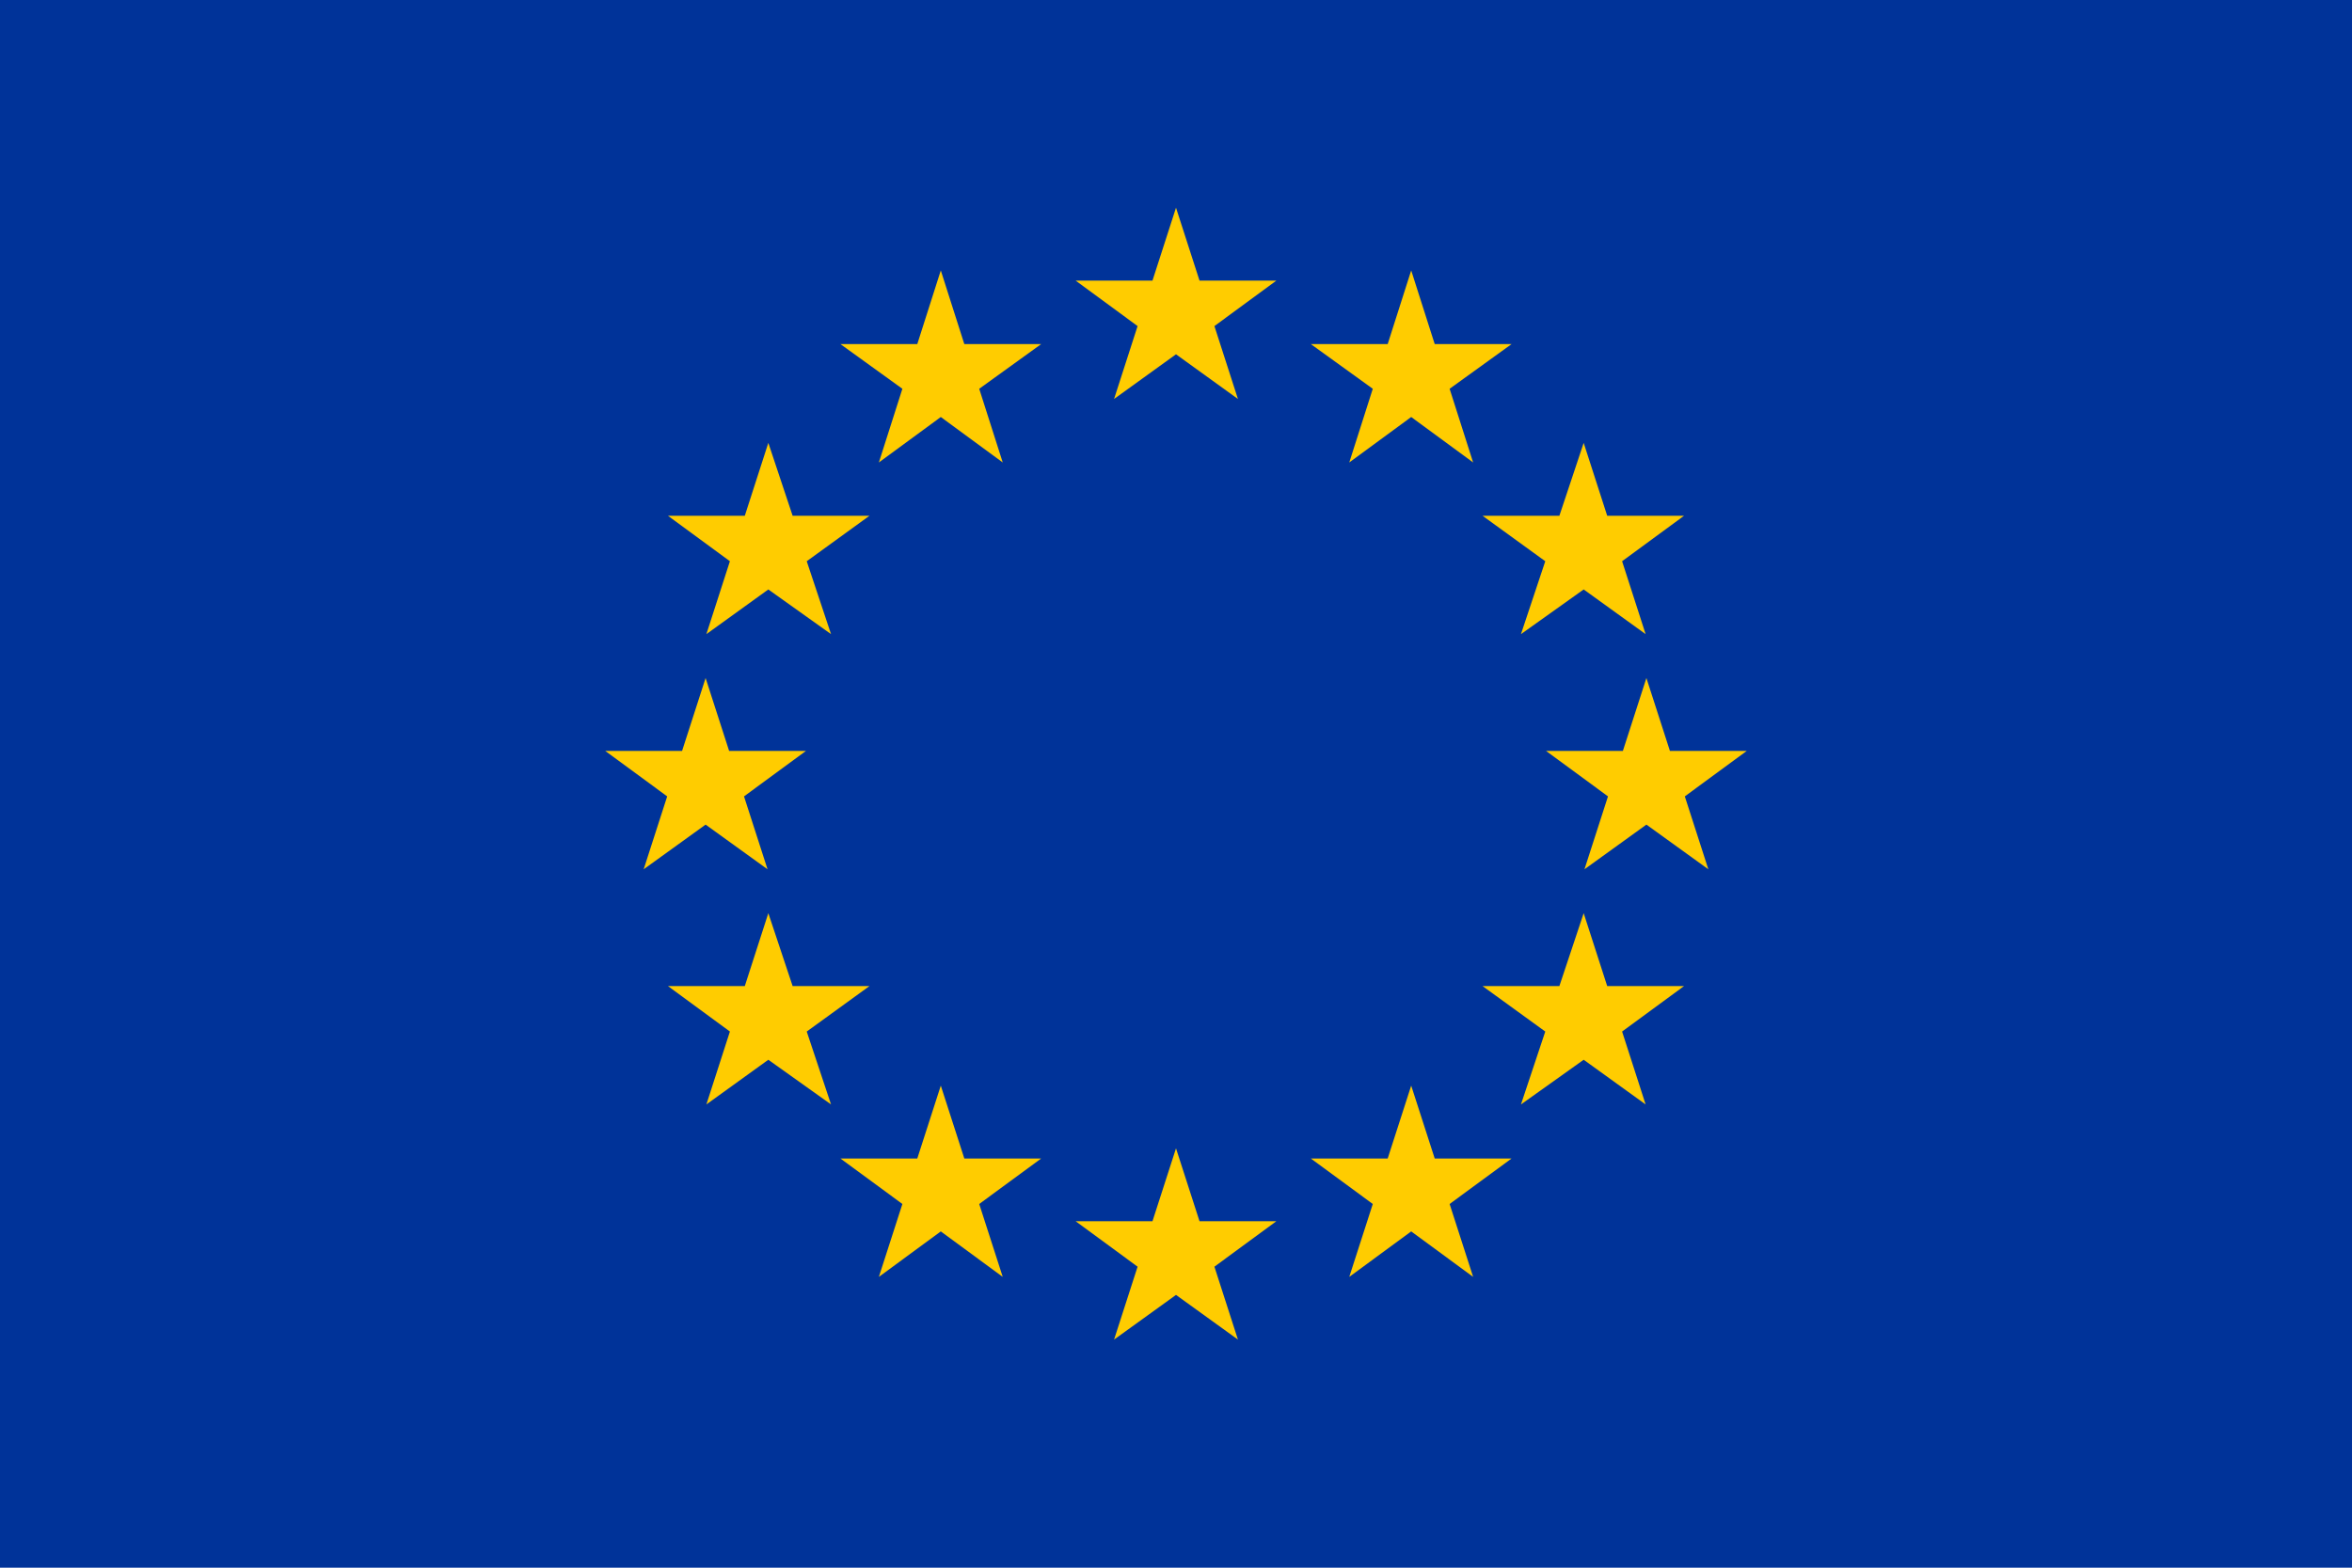
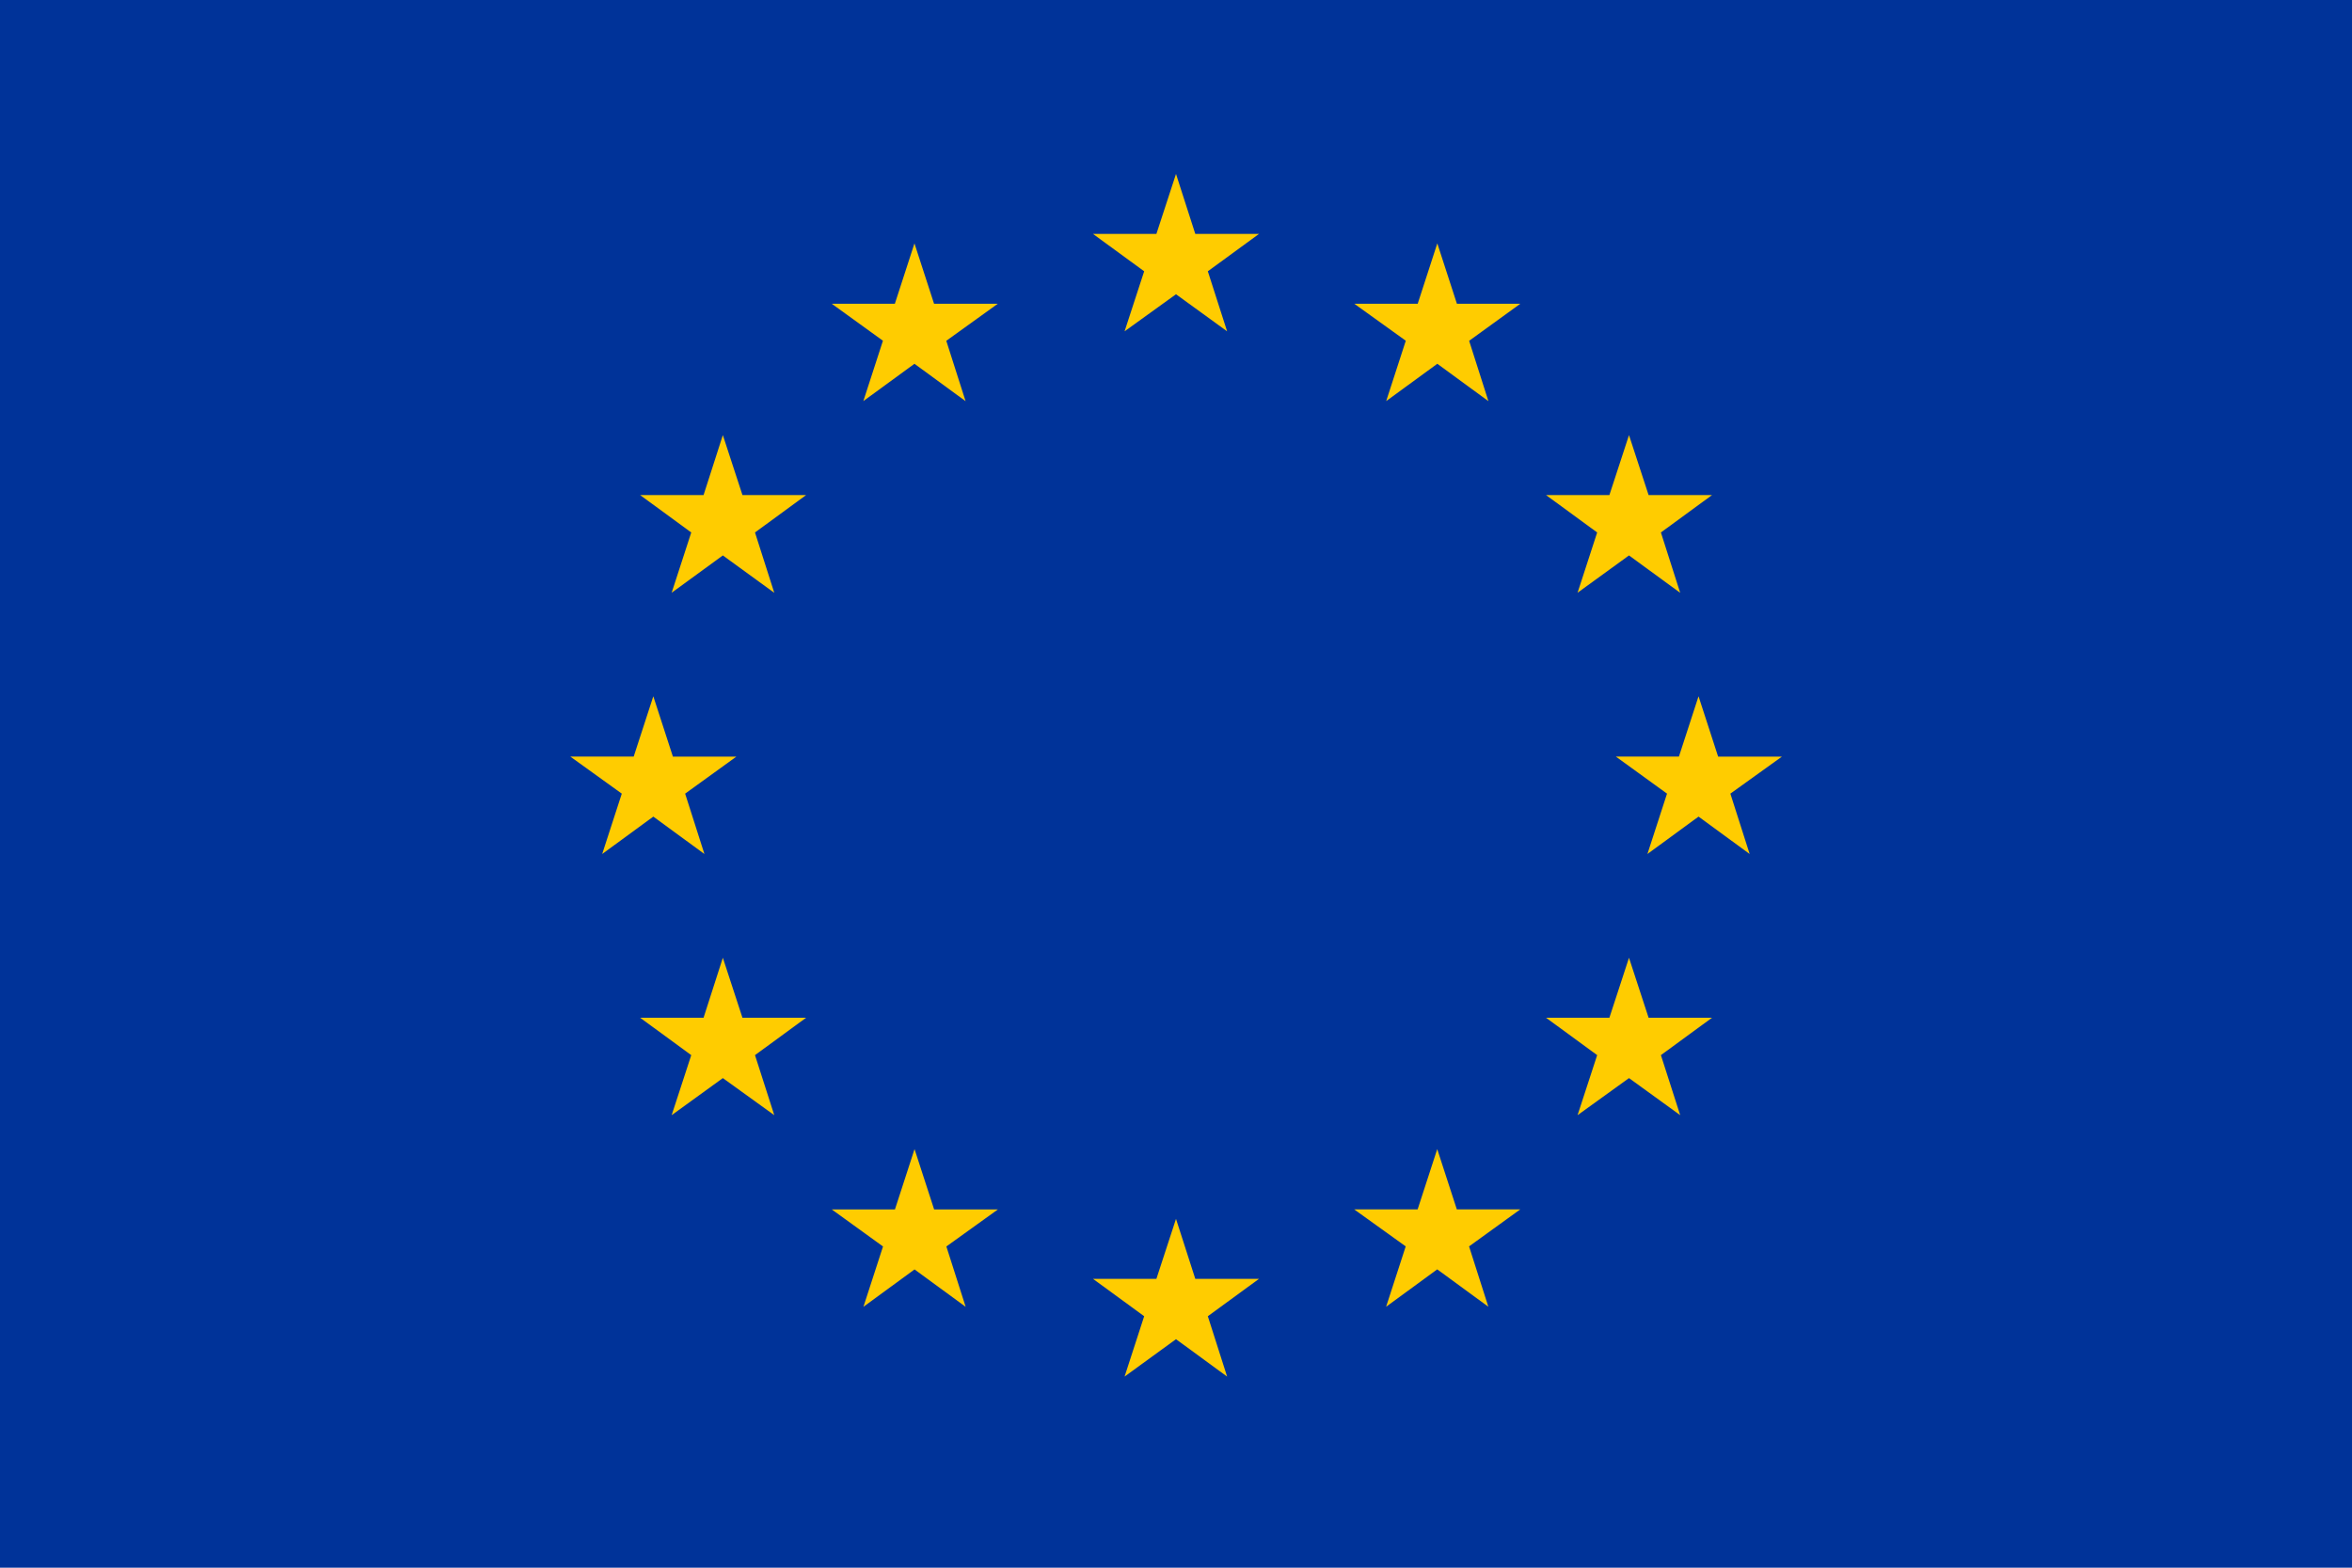
- <svg xmlns="http://www.w3.org/2000/svg" viewBox="0 0 30 20" width="30" height="20">
-   <rect width="30" height="20" fill="#003399" />
-   <polygon points="21.00,8.65 21.30,9.58 22.28,9.58 21.49,10.16 21.79,11.09 21.00,10.52 20.21,11.09 20.51,10.16 19.72,9.58 20.70,9.58" fill="#FFCC00" />
-   <polygon points="20.20,11.65 20.50,12.58 21.48,12.58 20.69,13.16 20.99,14.09 20.20,13.52 19.40,14.09 19.71,13.16 18.91,12.58 19.89,12.58" fill="#FFCC00" />
-   <polygon points="18.00,13.85 18.30,14.78 19.28,14.78 18.49,15.36 18.79,16.29 18.00,15.71 17.21,16.29 17.51,15.36 16.72,14.78 17.70,14.78" fill="#FFCC00" />
-   <polygon points="15.00,14.65 15.30,15.58 16.28,15.58 15.49,16.16 15.79,17.09 15.00,16.52 14.21,17.09 14.51,16.16 13.72,15.58 14.70,15.58" fill="#FFCC00" />
-   <polygon points="12.00,13.85 12.30,14.78 13.28,14.78 12.49,15.36 12.79,16.29 12.00,15.71 11.21,16.29 11.51,15.36 10.72,14.78 11.70,14.78" fill="#FFCC00" />
-   <polygon points="9.80,11.65 10.11,12.58 11.09,12.58 10.29,13.16 10.60,14.09 9.80,13.52 9.01,14.09 9.31,13.16 8.52,12.58 9.50,12.58" fill="#FFCC00" />
-   <polygon points="9.00,8.65 9.30,9.58 10.28,9.58 9.49,10.16 9.79,11.09 9.00,10.52 8.21,11.09 8.51,10.16 7.72,9.58 8.70,9.58" fill="#FFCC00" />
-   <polygon points="9.80,5.65 10.11,6.58 11.09,6.58 10.29,7.16 10.60,8.09 9.80,7.52 9.01,8.09 9.31,7.16 8.52,6.58 9.50,6.58" fill="#FFCC00" />
-   <polygon points="12.00,3.45 12.30,4.39 13.28,4.39 12.49,4.96 12.79,5.90 12.00,5.32 11.21,5.90 11.51,4.96 10.72,4.39 11.70,4.39" fill="#FFCC00" />
-   <polygon points="15.00,2.65 15.30,3.58 16.28,3.58 15.49,4.16 15.79,5.09 15.00,4.52 14.21,5.09 14.51,4.16 13.72,3.58 14.70,3.58" fill="#FFCC00" />
-   <polygon points="18.00,3.45 18.30,4.39 19.28,4.39 18.49,4.96 18.79,5.90 18.00,5.32 17.21,5.90 17.51,4.96 16.72,4.39 17.70,4.39" fill="#FFCC00" />
-   <polygon points="20.20,5.65 20.50,6.58 21.48,6.58 20.69,7.16 20.99,8.09 20.20,7.52 19.40,8.09 19.71,7.16 18.91,6.58 19.89,6.58" fill="#FFCC00" />
+ <svg xmlns="http://www.w3.org/2000/svg" width="30" height="20">
+   <path fill="#039" d="M0 0h30v20H0z" />
+   <path fill="#fc0" d="m15 2.219.246.765h.813l-.653.477.246.766L15 3.754l-.656.473.25-.766-.653-.477h.809Zm-3.336.886.25.77h.813l-.657.473.246.77-.652-.477-.652.476.25-.77-.653-.472h.805ZM9.22 5.551l.25.765h.812l-.652.477.246.77-.656-.477-.653.476.25-.769-.652-.477h.809Zm-.887 3.332.25.77h.809l-.653.472.246.77-.652-.477-.652.477.25-.77-.657-.473h.809Zm.887 3.336.25.765h.812l-.652.477.246.766-.656-.473-.653.473.25-.766-.652-.477h.809Zm2.445 2.441.25.77h.813l-.657.472.246.77-.652-.477-.652.477.25-.77-.653-.472h.805Zm6.668-11.555.25.77h.809l-.653.473.246.77-.652-.477-.652.476.25-.77-.657-.472h.809Zm2.445 2.446.25.765h.809l-.652.477.246.77-.653-.477-.656.476.25-.769-.652-.477h.808Zm.887 3.332.25.77h.813l-.657.472.246.77-.652-.477-.652.477.25-.77-.653-.473h.805Zm-.887 3.336.25.765h.809l-.652.477.246.766-.653-.473-.656.473.25-.766-.652-.477h.808ZM15 15.55l.246.765h.813l-.653.477.246.77-.652-.477-.656.477.25-.77-.653-.477h.809Zm3.332-.89.25.769h.809l-.653.472.246.77-.652-.477-.652.477.25-.77-.657-.472h.809Zm0 0" />
</svg>
